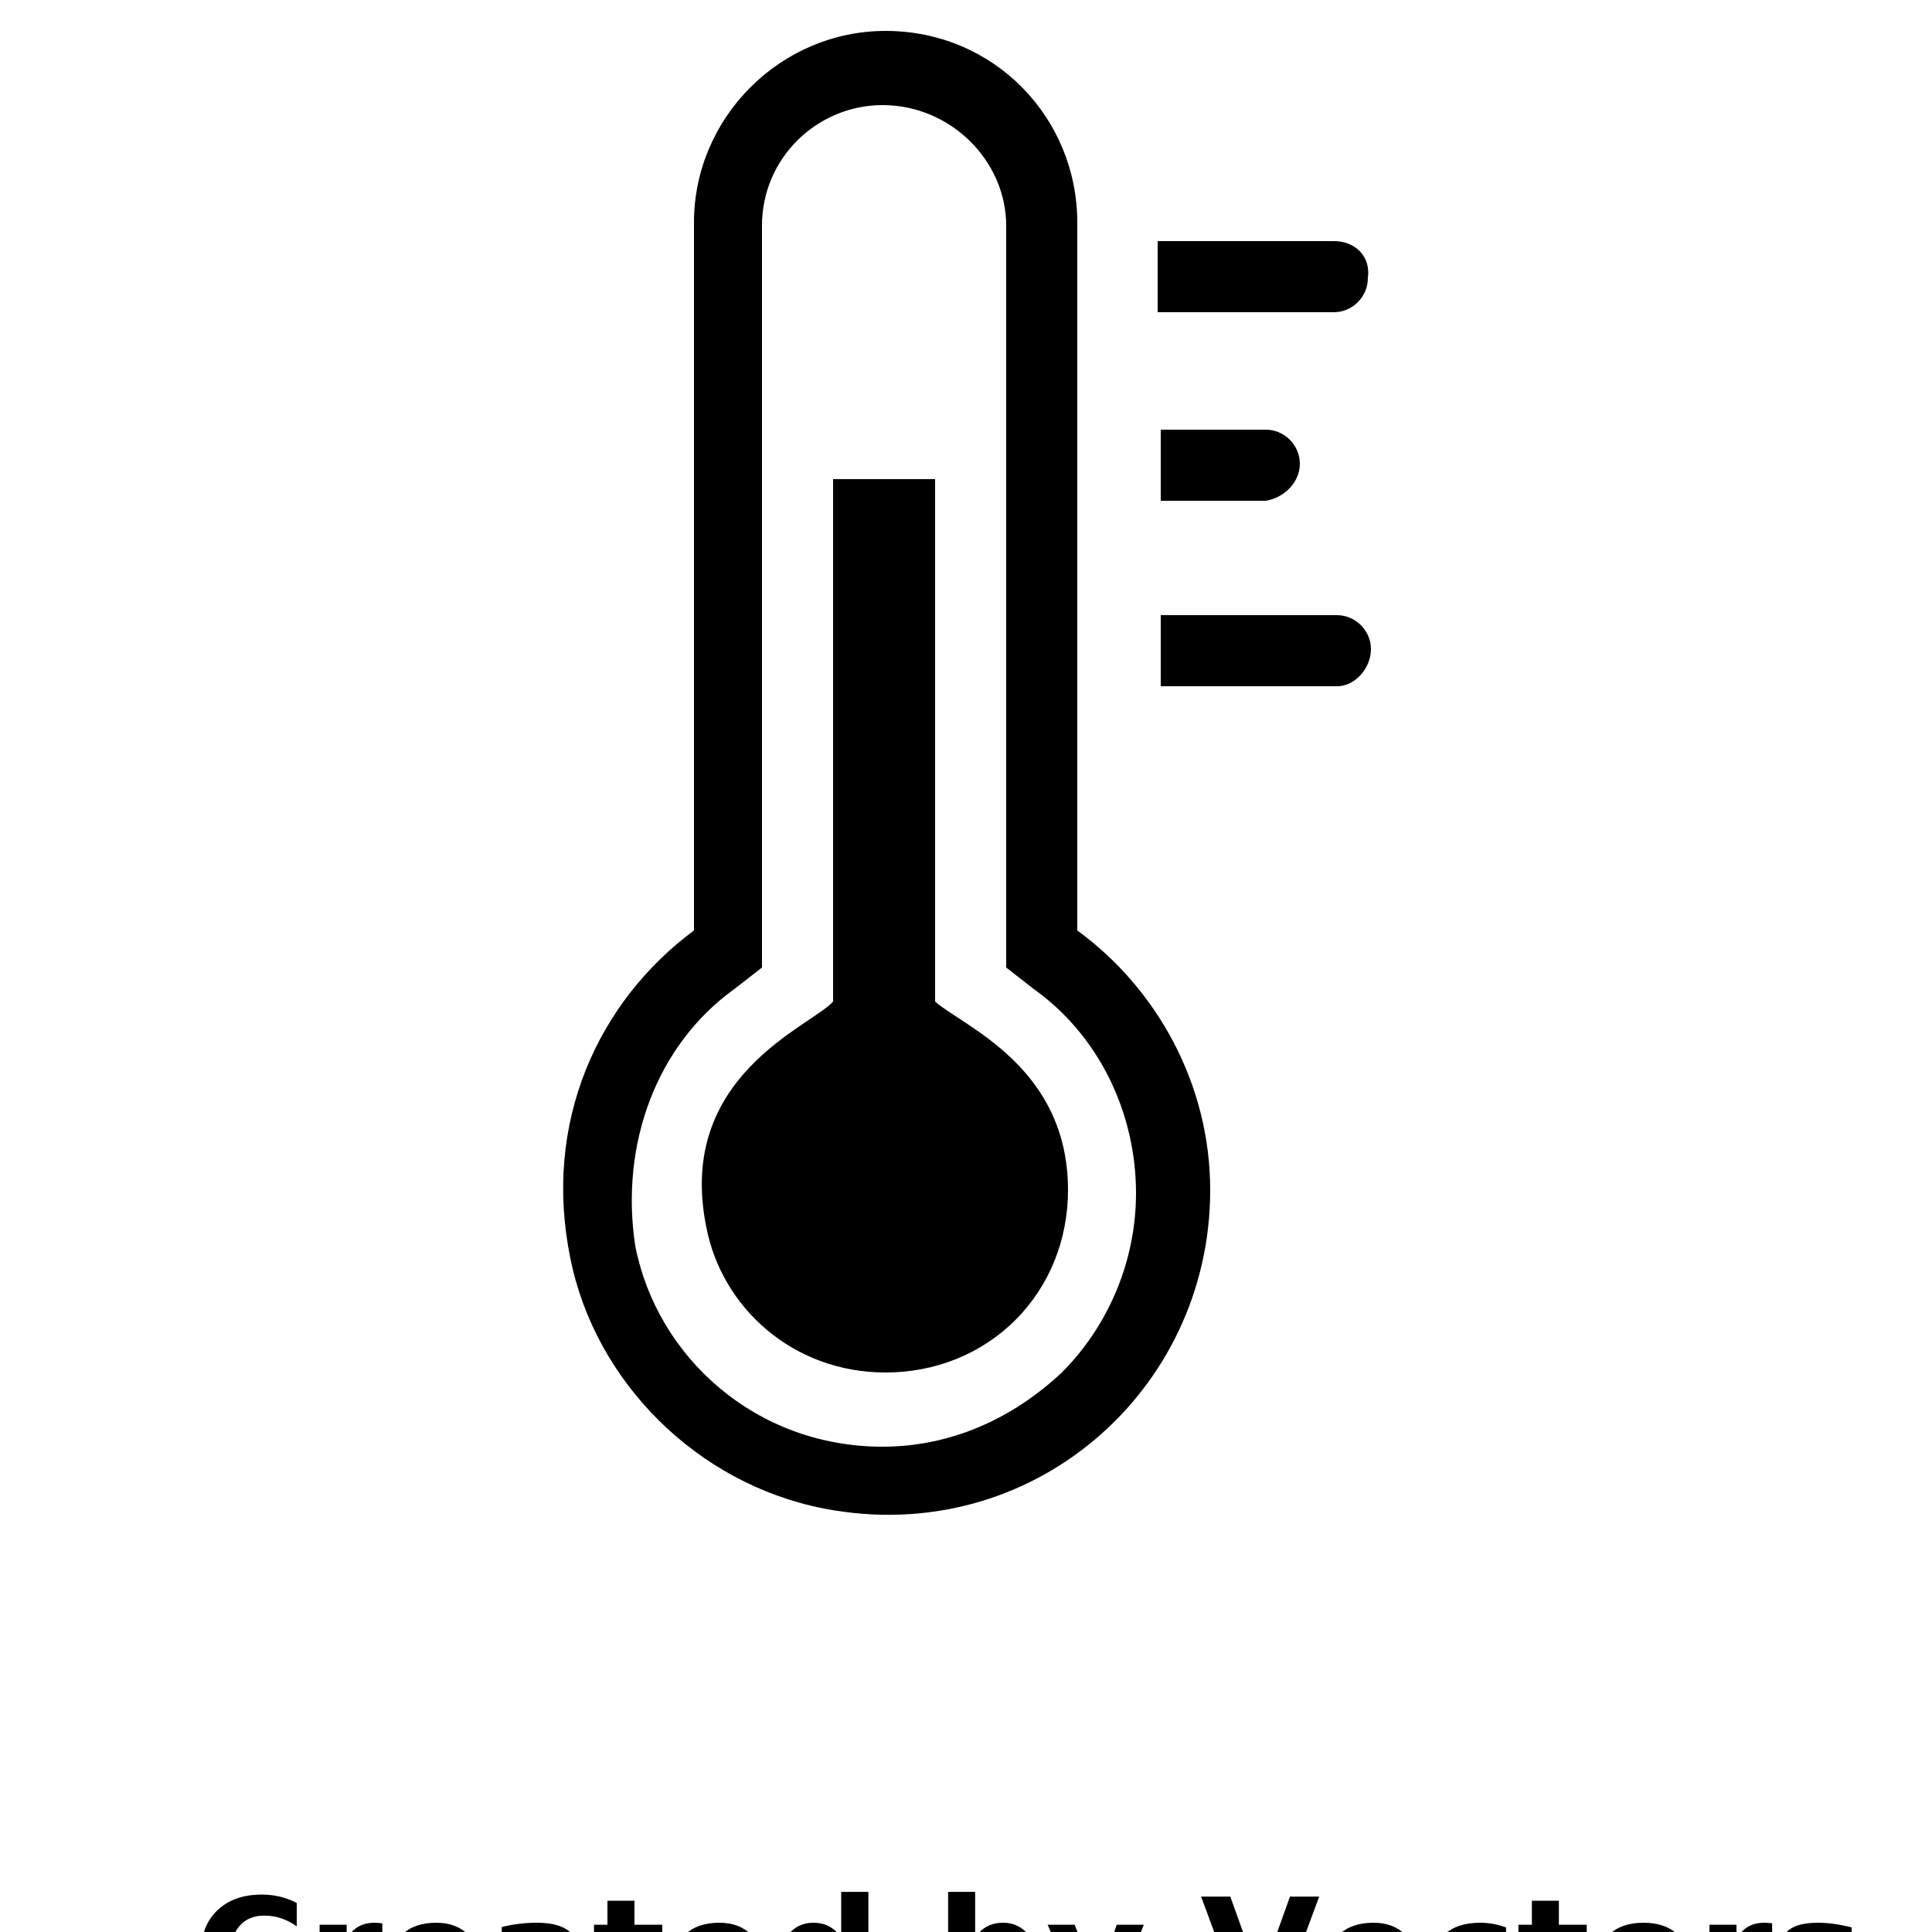
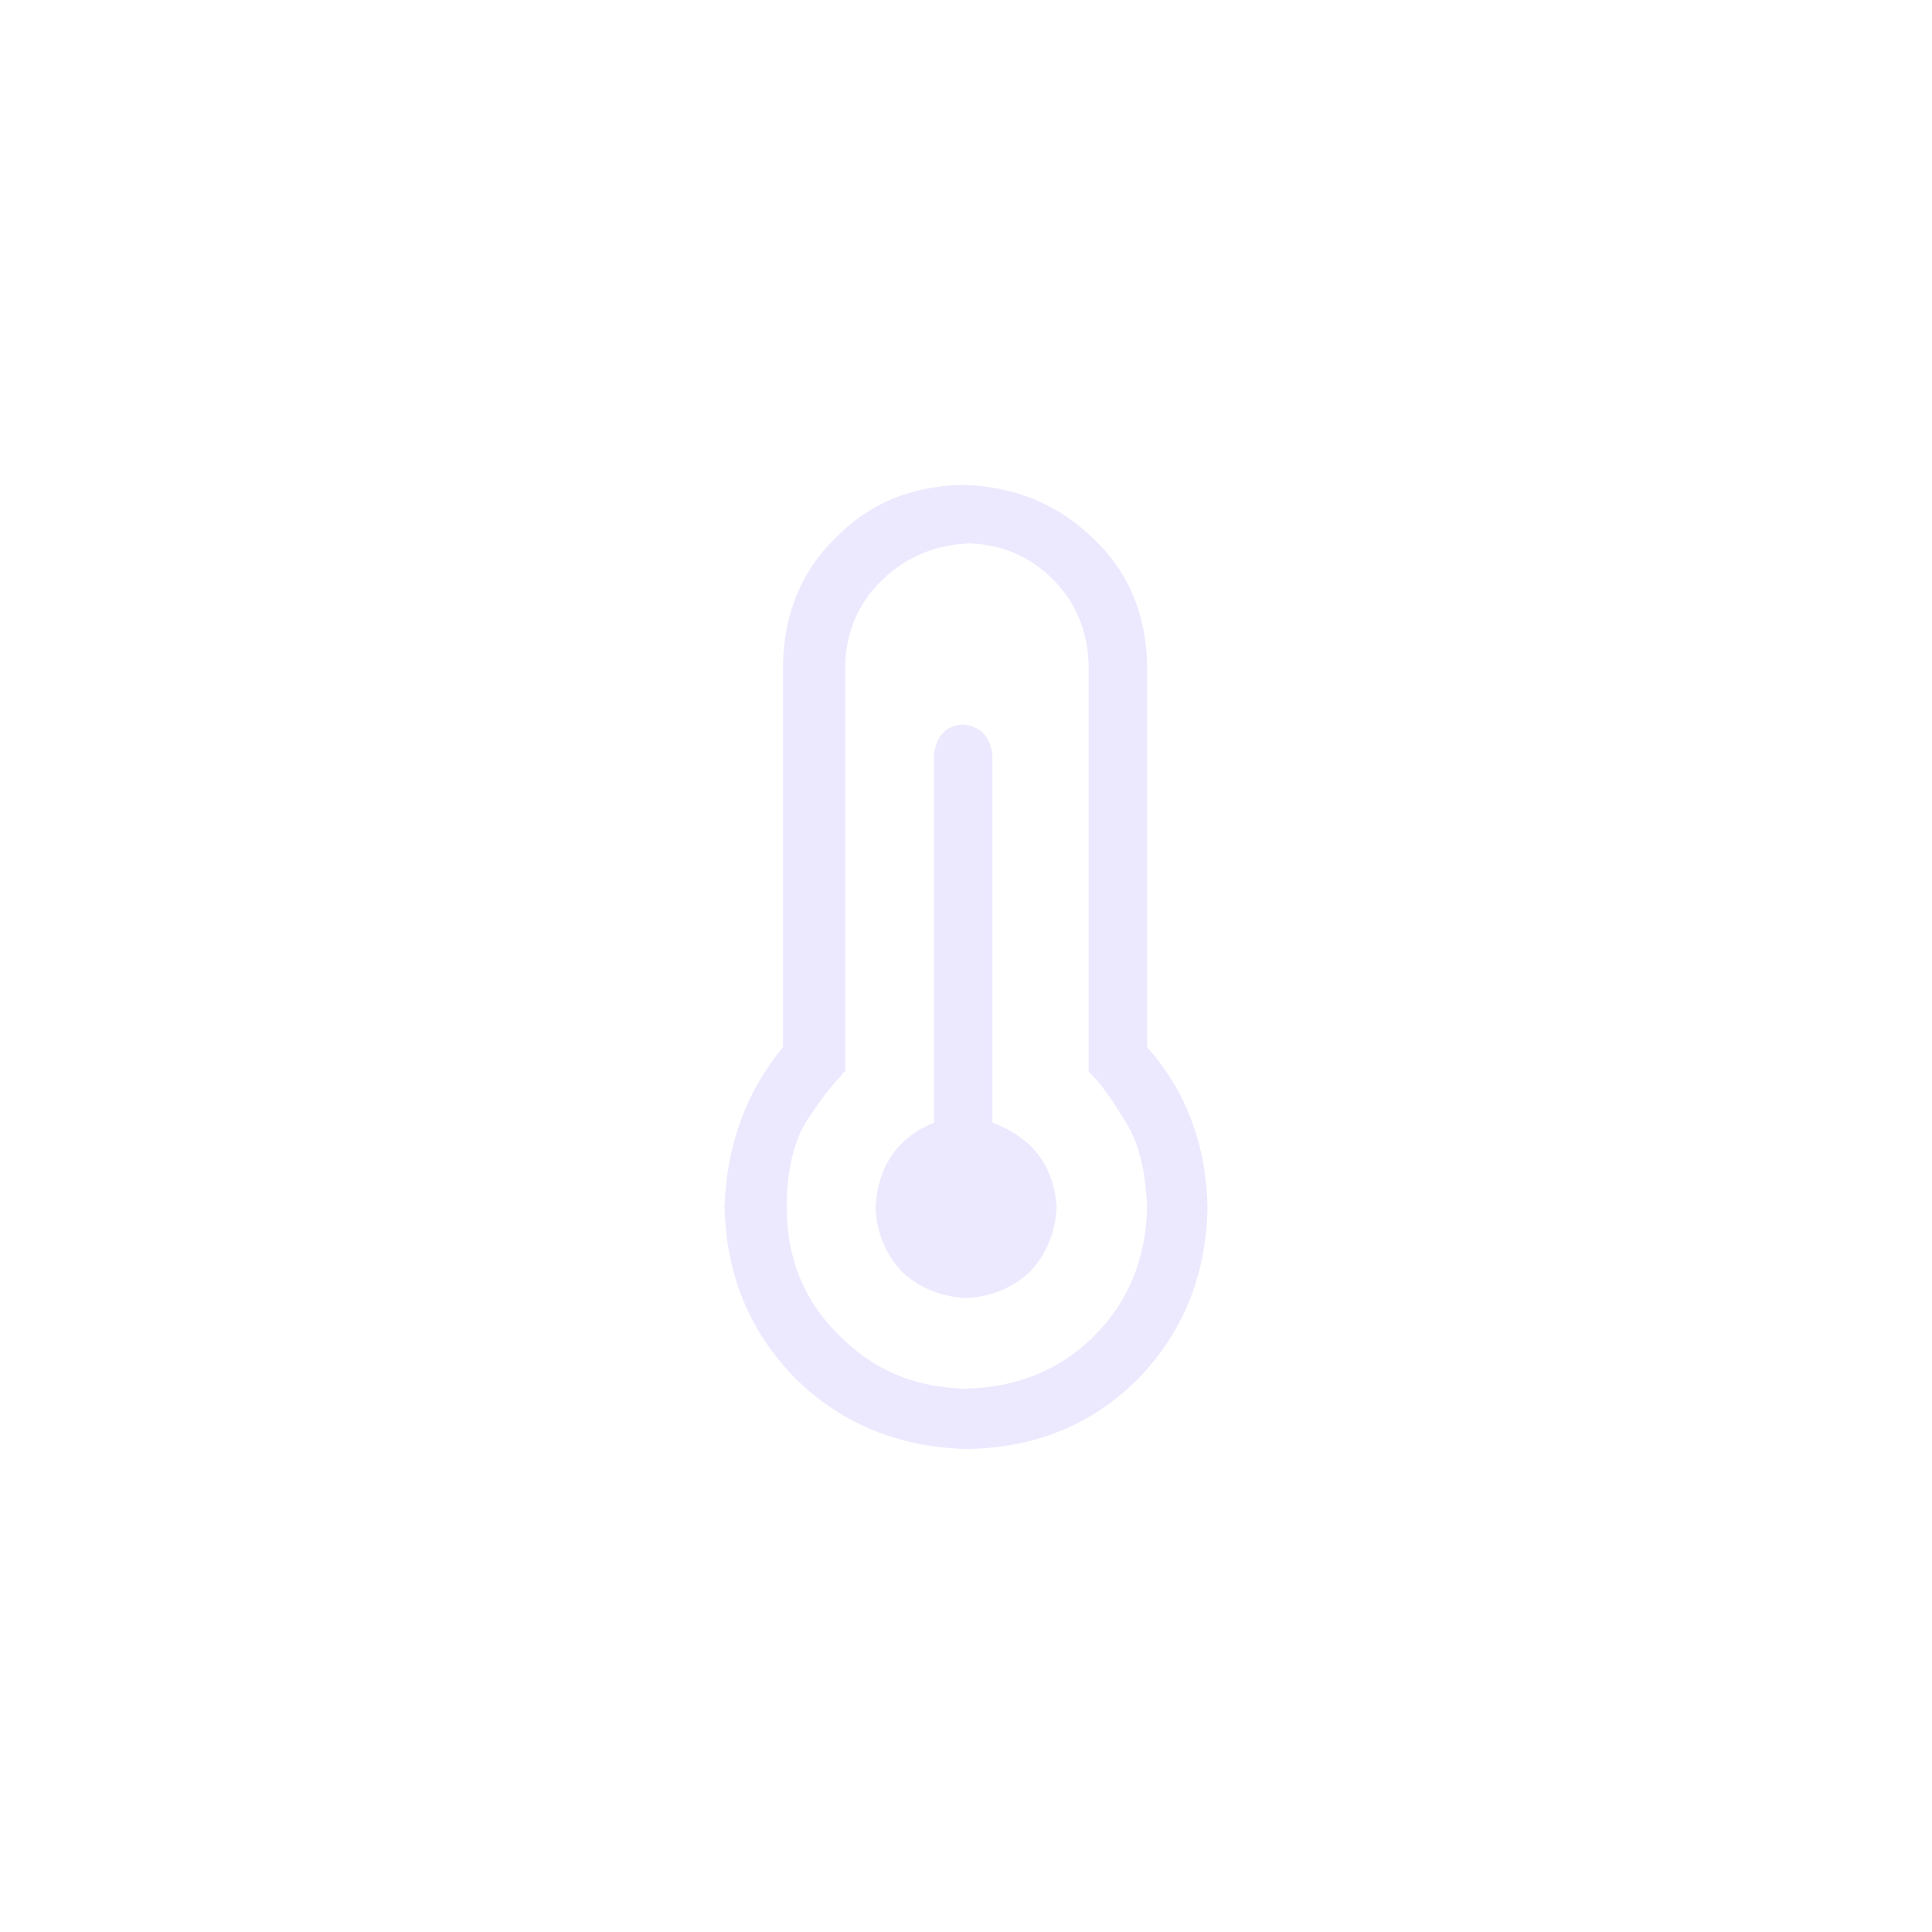
- <svg xmlns="http://www.w3.org/2000/svg" xmlns:xlink="http://www.w3.org/1999/xlink" width="700pt" height="700pt" version="1.1" viewBox="0 0 700 700">
-   <defs>
-     <symbol id="l" overflow="visible">
-       <path d="m37.516-2.25c-1.93 1.012-3.945 1.773-6.047 2.281-2.094 0.508-4.281 0.766-6.562 0.766-6.793 0-12.18-1.898-16.156-5.703-3.969-3.801-5.953-8.957-5.953-15.469 0-6.519 1.984-11.68 5.953-15.484 3.977-3.801 9.363-5.703 16.156-5.703 2.281 0 4.469 0.258 6.562 0.766 2.102 0.512 4.117 1.266 6.047 2.266v8.453c-1.949-1.332-3.871-2.305-5.766-2.922-1.898-0.625-3.891-0.938-5.984-0.938-3.762 0-6.719 1.203-8.875 3.609-2.148 2.406-3.219 5.727-3.219 9.953 0 4.211 1.07 7.516 3.219 9.922 2.156 2.406 5.113 3.609 8.875 3.609 2.094 0 4.086-0.305 5.984-0.922 1.895-0.625 3.816-1.598 5.766-2.922z" />
-     </symbol>
-     <symbol id="c" overflow="visible">
-       <path d="m27.453-22.281c-0.855-0.406-1.711-0.703-2.562-0.891-0.844-0.195-1.695-0.297-2.547-0.297-2.523 0-4.461 0.809-5.812 2.422-1.355 1.617-2.031 3.93-2.031 6.938v14.109h-9.797v-30.625h9.797v5.031c1.25-2.008 2.691-3.473 4.328-4.391 1.633-0.914 3.586-1.375 5.859-1.375 0.332 0 0.688 0.016 1.062 0.047 0.383 0.023 0.941 0.078 1.672 0.172z" />
-     </symbol>
-     <symbol id="a" overflow="visible">
-       <path d="m35.281-15.391v2.781h-22.891c0.238 2.305 1.066 4.027 2.484 5.172 1.426 1.148 3.414 1.719 5.969 1.719 2.051 0 4.156-0.301 6.312-0.906 2.164-0.613 4.391-1.539 6.672-2.781v7.547c-2.312 0.875-4.633 1.539-6.953 1.984-2.312 0.445-4.625 0.672-6.938 0.672-5.543 0-9.852-1.406-12.922-4.219-3.074-2.82-4.609-6.773-4.609-11.859 0-5 1.504-8.926 4.516-11.781 3.019-2.863 7.176-4.297 12.469-4.297 4.812 0 8.66 1.449 11.547 4.344 2.894 2.898 4.344 6.773 4.344 11.625zm-10.062-3.266c0-1.852-0.547-3.348-1.641-4.484-1.086-1.145-2.5-1.719-4.25-1.719-1.898 0-3.438 0.539-4.625 1.609-1.18 1.062-1.914 2.594-2.203 4.594z" />
-     </symbol>
-     <symbol id="h" overflow="visible">
-       <path d="m18.438-13.781c-2.043 0-3.578 0.352-4.609 1.047-1.031 0.688-1.547 1.703-1.547 3.047 0 1.242 0.41 2.215 1.234 2.922 0.832 0.699 1.988 1.047 3.469 1.047 1.844 0 3.391-0.66 4.641-1.984 1.258-1.32 1.891-2.973 1.891-4.953v-1.125zm14.953-3.688v17.469h-9.875v-4.547c-1.312 1.867-2.793 3.227-4.438 4.078-1.637 0.844-3.633 1.266-5.984 1.266-3.168 0-5.742-0.926-7.719-2.781-1.98-1.852-2.969-4.254-2.969-7.203 0-3.594 1.234-6.227 3.703-7.906 2.469-1.676 6.348-2.516 11.641-2.516h5.766v-0.766c0-1.551-0.609-2.688-1.828-3.406s-3.125-1.078-5.719-1.078c-2.094 0-4.047 0.215-5.859 0.641-1.805 0.418-3.477 1.043-5.016 1.875v-7.469c2.094-0.508 4.195-0.895 6.312-1.156 2.113-0.258 4.227-0.391 6.344-0.391 5.519 0 9.504 1.09 11.953 3.266 2.457 2.18 3.688 5.719 3.688 10.625z" />
-     </symbol>
-     <symbol id="b" overflow="visible">
-       <path d="m15.391-39.328v8.703h10.094v7h-10.094v12.984c0 1.43 0.281 2.391 0.844 2.891 0.57 0.5 1.695 0.75 3.375 0.75h5.031v7h-8.391c-3.867 0-6.606-0.805-8.219-2.422-1.617-1.613-2.422-4.352-2.422-8.219v-12.984h-4.875v-7h4.875v-8.703z" />
-     </symbol>
-     <symbol id="g" overflow="visible">
-       <path d="m25.547-26.141v-16.406h9.844v42.547h-9.844v-4.438c-1.355 1.812-2.844 3.141-4.469 3.984-1.617 0.832-3.492 1.25-5.625 1.25-3.773 0-6.871-1.5-9.297-4.5-2.43-3-3.641-6.859-3.641-11.578 0-4.727 1.211-8.586 3.641-11.578 2.426-3 5.523-4.5 9.297-4.5 2.113 0 3.984 0.422 5.609 1.266 1.633 0.844 3.129 2.164 4.484 3.953zm-6.453 19.828c2.094 0 3.691-0.766 4.797-2.297 1.102-1.531 1.656-3.754 1.656-6.672 0-2.914-0.555-5.141-1.656-6.672-1.105-1.531-2.703-2.297-4.797-2.297-2.086 0-3.68 0.766-4.781 2.297-1.105 1.531-1.656 3.758-1.656 6.672 0 2.918 0.551 5.141 1.656 6.672 1.102 1.531 2.695 2.297 4.781 2.297z" />
-     </symbol>
-     <symbol id="f" overflow="visible">
-       <path d="m21-6.312c2.094 0 3.691-0.766 4.797-2.297 1.102-1.531 1.656-3.754 1.656-6.672 0-2.914-0.555-5.141-1.656-6.672-1.105-1.531-2.703-2.297-4.797-2.297s-3.703 0.773-4.828 2.312c-1.117 1.531-1.672 3.75-1.672 6.656 0 2.898 0.555 5.117 1.672 6.656 1.125 1.543 2.734 2.312 4.828 2.312zm-6.5-19.828c1.344-1.789 2.832-3.109 4.469-3.953 1.645-0.844 3.535-1.266 5.672-1.266 3.769 0 6.867 1.5 9.297 4.5 2.426 2.992 3.641 6.852 3.641 11.578 0 4.719-1.215 8.578-3.641 11.578-2.43 3-5.527 4.5-9.297 4.5-2.137 0-4.027-0.422-5.672-1.266-1.637-0.852-3.125-2.176-4.469-3.969v4.438h-9.797v-42.547h9.797z" />
-     </symbol>
-     <symbol id="e" overflow="visible">
-       <path d="m0.688-30.625h9.781l8.234 20.781 7-20.781h9.797l-12.891 33.531c-1.293 3.406-2.805 5.785-4.531 7.141-1.719 1.363-3.992 2.047-6.812 2.047h-5.656v-6.438h3.062c1.656 0 2.859-0.266 3.609-0.797 0.758-0.523 1.352-1.465 1.781-2.828l0.266-0.859z" />
-     </symbol>
-     <symbol id="d" overflow="visible">
-       <path d="m0.281-40.828h10.578l10.828 30.141 10.797-30.141h10.578l-15.109 40.828h-12.562z" />
-     </symbol>
-     <symbol id="k" overflow="visible">
-       <path d="m29.453-29.672v7.984c-1.336-0.906-2.672-1.578-4.016-2.016-1.336-0.438-2.719-0.656-4.156-0.656-2.742 0-4.871 0.797-6.391 2.391-1.523 1.594-2.281 3.824-2.281 6.688 0 2.856 0.758 5.086 2.281 6.688 1.52 1.594 3.648 2.391 6.391 2.391 1.531 0 2.984-0.227 4.359-0.688 1.375-0.457 2.644-1.133 3.812-2.031v8.016c-1.531 0.562-3.09 0.984-4.672 1.266-1.574 0.289-3.152 0.438-4.734 0.438-5.523 0-9.844-1.414-12.969-4.25-3.117-2.844-4.672-6.785-4.672-11.828 0-5.051 1.555-8.992 4.672-11.828 3.125-2.832 7.445-4.25 12.969-4.25 1.602 0 3.18 0.141 4.734 0.422 1.562 0.281 3.117 0.703 4.672 1.266z" />
-     </symbol>
-     <symbol id="j" overflow="visible">
-       <path d="m19.281-24.359c-2.168 0-3.824 0.781-4.969 2.344-1.137 1.555-1.703 3.797-1.703 6.734 0 2.93 0.566 5.172 1.703 6.734 1.145 1.562 2.801 2.344 4.969 2.344 2.133 0 3.766-0.781 4.891-2.344 1.133-1.562 1.703-3.805 1.703-6.734 0-2.938-0.57-5.18-1.703-6.734-1.125-1.562-2.758-2.344-4.891-2.344zm0-7c5.269 0 9.383 1.422 12.344 4.266 2.957 2.844 4.438 6.781 4.438 11.812s-1.48 8.969-4.438 11.812c-2.961 2.844-7.074 4.266-12.344 4.266-5.293 0-9.43-1.422-12.406-4.266-2.981-2.844-4.469-6.781-4.469-11.812s1.488-8.969 4.469-11.812c2.977-2.844 7.113-4.266 12.406-4.266z" />
-     </symbol>
-     <symbol id="i" overflow="visible">
-       <path d="m28.625-29.672v7.438c-2.094-0.875-4.117-1.531-6.062-1.969-1.949-0.438-3.793-0.656-5.531-0.656-1.855 0-3.234 0.234-4.141 0.703-0.898 0.461-1.344 1.172-1.344 2.141 0 0.781 0.336 1.387 1.016 1.812 0.688 0.418 1.914 0.727 3.688 0.922l1.719 0.25c5.008 0.637 8.379 1.684 10.109 3.141 1.738 1.461 2.609 3.746 2.609 6.859 0 3.273-1.203 5.731-3.609 7.375-2.406 1.637-6 2.453-10.781 2.453-2.023 0-4.117-0.164-6.281-0.484-2.156-0.32-4.375-0.801-6.656-1.438v-7.438c1.957 0.949 3.957 1.664 6 2.141 2.051 0.469 4.133 0.703 6.25 0.703 1.914 0 3.359-0.258 4.328-0.781 0.969-0.531 1.453-1.316 1.453-2.359 0-0.875-0.336-1.523-1-1.953-0.668-0.426-1.996-0.758-3.984-1l-1.719-0.219c-4.356-0.551-7.406-1.562-9.156-3.031-1.75-1.477-2.625-3.723-2.625-6.734 0-3.238 1.109-5.641 3.328-7.203 2.227-1.57 5.641-2.359 10.234-2.359 1.801 0 3.691 0.137 5.672 0.406 1.988 0.273 4.148 0.699 6.484 1.281z" />
-     </symbol>
-   </defs>
-   <g>
-     <path d="m298.48 546.56c75.039 14.559 140-42.559 140-115.36 0-38.078-19.039-72.801-48.16-94.078v-256.48c0-38.078-30.238-69.441-69.441-69.441-38.078 0-69.441 31.359-69.441 69.441v256.48c-34.719 25.762-54.879 69.441-44.801 118.72 8.965 44.801 45.922 81.762 91.844 90.719zm-32.48-188.16 10.078-7.84v-268.8c0-24.641 20.16-43.68 43.68-43.68 24.641 0 44.801 20.16 44.801 43.68v268.8l10.078 7.84c23.52 16.801 36.961 44.801 36.961 73.922 0 24.641-10.078 48.16-26.879 64.961-17.922 16.801-40.32 26.879-64.961 26.879-45.922 0-81.762-32.48-89.602-72.801-5.598-36.961 7.844-72.801 35.844-92.961z" />
-     <path d="m320.88 497.28c17.922 0 34.719-6.719 47.039-19.039 12.32-12.32 19.039-29.121 19.039-47.039 0-44.801-38.078-59.359-48.16-68.32l0.004-189.28h-36.961v189.28c-7.84 8.961-57.121 26.879-45.922 81.762 5.602 29.117 31.363 52.637 64.961 52.637z" />
-     <path d="m483.28 87.359h-63.84v25.762h63.84c6.719 0 12.32-5.602 12.32-12.32 1.117-7.84-4.481-13.441-12.32-13.441z" />
-     <path d="m470.96 168c0-6.719-5.602-12.32-12.32-12.32h-38.078v25.762h38.078c6.719-1.121 12.32-6.723 12.32-13.441z" />
-     <path d="m496.72 235.2c0-6.719-5.602-12.32-12.32-12.32h-63.84v25.762h63.84c6.723 0 12.32-6.719 12.32-13.441z" />
-     <use x="70" y="728" xlink:href="#l" />
-     <use x="111.098" y="728" xlink:href="#c" />
-     <use x="138.715" y="728" xlink:href="#a" />
-     <use x="176.695" y="728" xlink:href="#h" />
-     <use x="214.484" y="728" xlink:href="#b" />
-     <use x="241.254" y="728" xlink:href="#a" />
-     <use x="279.234" y="728" xlink:href="#g" />
-     <use x="338.816" y="728" xlink:href="#f" />
-     <use x="378.902" y="728" xlink:href="#e" />
-     <use x="434.902" y="728" xlink:href="#d" />
-     <use x="478.242" y="728" xlink:href="#a" />
-     <use x="516.223" y="728" xlink:href="#k" />
-     <use x="549.418" y="728" xlink:href="#b" />
-     <use x="576.188" y="728" xlink:href="#j" />
-     <use x="614.66" y="728" xlink:href="#c" />
-     <use x="642.277" y="728" xlink:href="#i" />
-   </g>
+ <svg xmlns="http://www.w3.org/2000/svg" width="64" height="64" viewBox="0 0 64 64" fill="none">
+   <rect width="64" height="64" fill="none" />
+   <path d="M35 40C34.958 40.833 34.667 41.542 34.125 42.125C33.542 42.667 32.833 42.958 32 43C31.167 42.958 30.458 42.667 29.875 42.125C29.333 41.542 29.042 40.833 29 40C29.083 38.625 29.729 37.688 30.938 37.188V25C31.021 24.375 31.333 24.042 31.875 24C32.458 24.042 32.792 24.375 32.875 25V37.188C34.208 37.688 34.917 38.625 35 40ZM38 34.688C39.292 36.146 39.958 37.917 40 40C39.958 42.25 39.188 44.146 37.688 45.688C36.188 47.188 34.312 47.958 32.062 48H31.938C29.688 47.917 27.812 47.125 26.312 45.625C24.812 44.083 24.042 42.188 24 39.938C24.083 37.896 24.729 36.146 25.938 34.688V22C25.979 20.292 26.562 18.896 27.688 17.812C28.771 16.688 30.167 16.104 31.875 16.062C33.583 16.104 35.021 16.688 36.188 17.812C37.354 18.896 37.958 20.292 38 22V34.688ZM38 40C37.958 38.875 37.75 37.979 37.375 37.312C36.958 36.604 36.583 36.062 36.25 35.688C36.167 35.604 36.104 35.542 36.062 35.5V22C36.021 20.875 35.625 19.938 34.875 19.188C34.125 18.438 33.208 18.042 32.125 18C31 18.042 30.042 18.438 29.25 19.188C28.458 19.938 28.042 20.875 28 22V35.5C27.958 35.5 27.917 35.542 27.875 35.625C27.542 35.958 27.146 36.479 26.688 37.188C26.271 37.896 26.062 38.833 26.062 40C26.062 41.667 26.625 43.062 27.75 44.188C28.875 45.354 30.271 45.958 31.938 46H32C33.708 45.958 35.125 45.375 36.25 44.25C37.375 43.125 37.958 41.708 38 40Z" fill="#ECE9FF" />
</svg>
